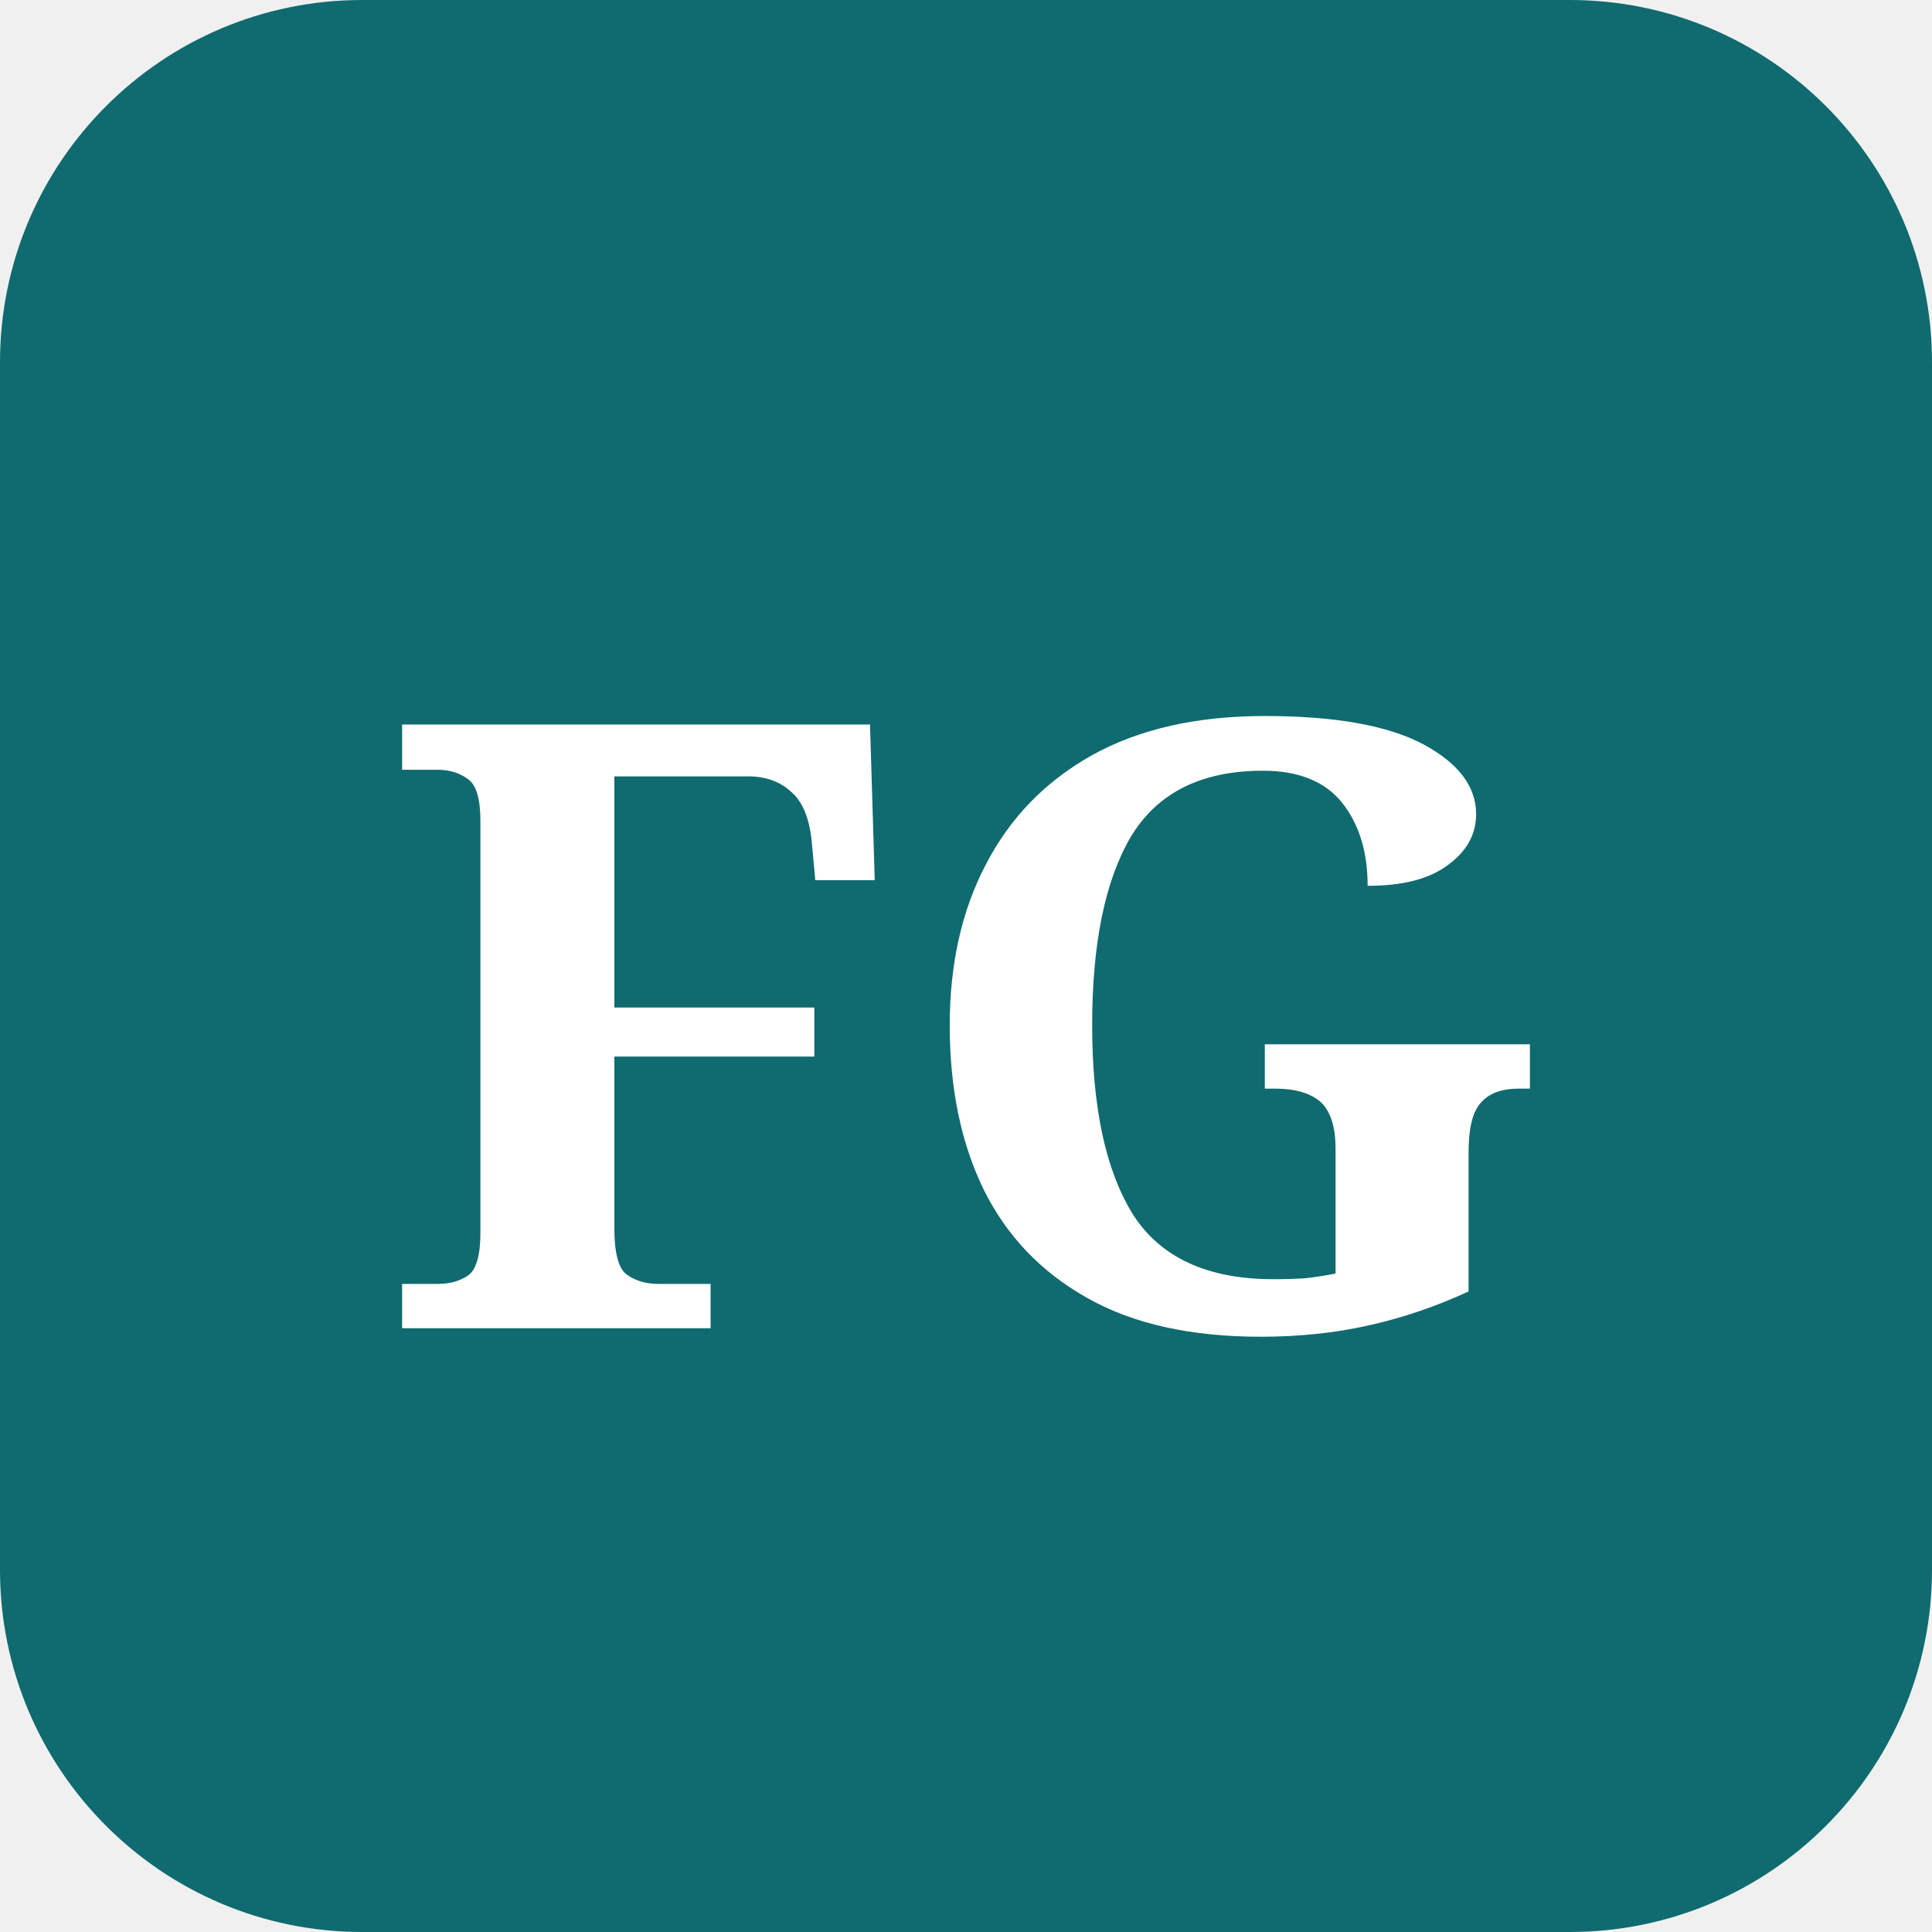
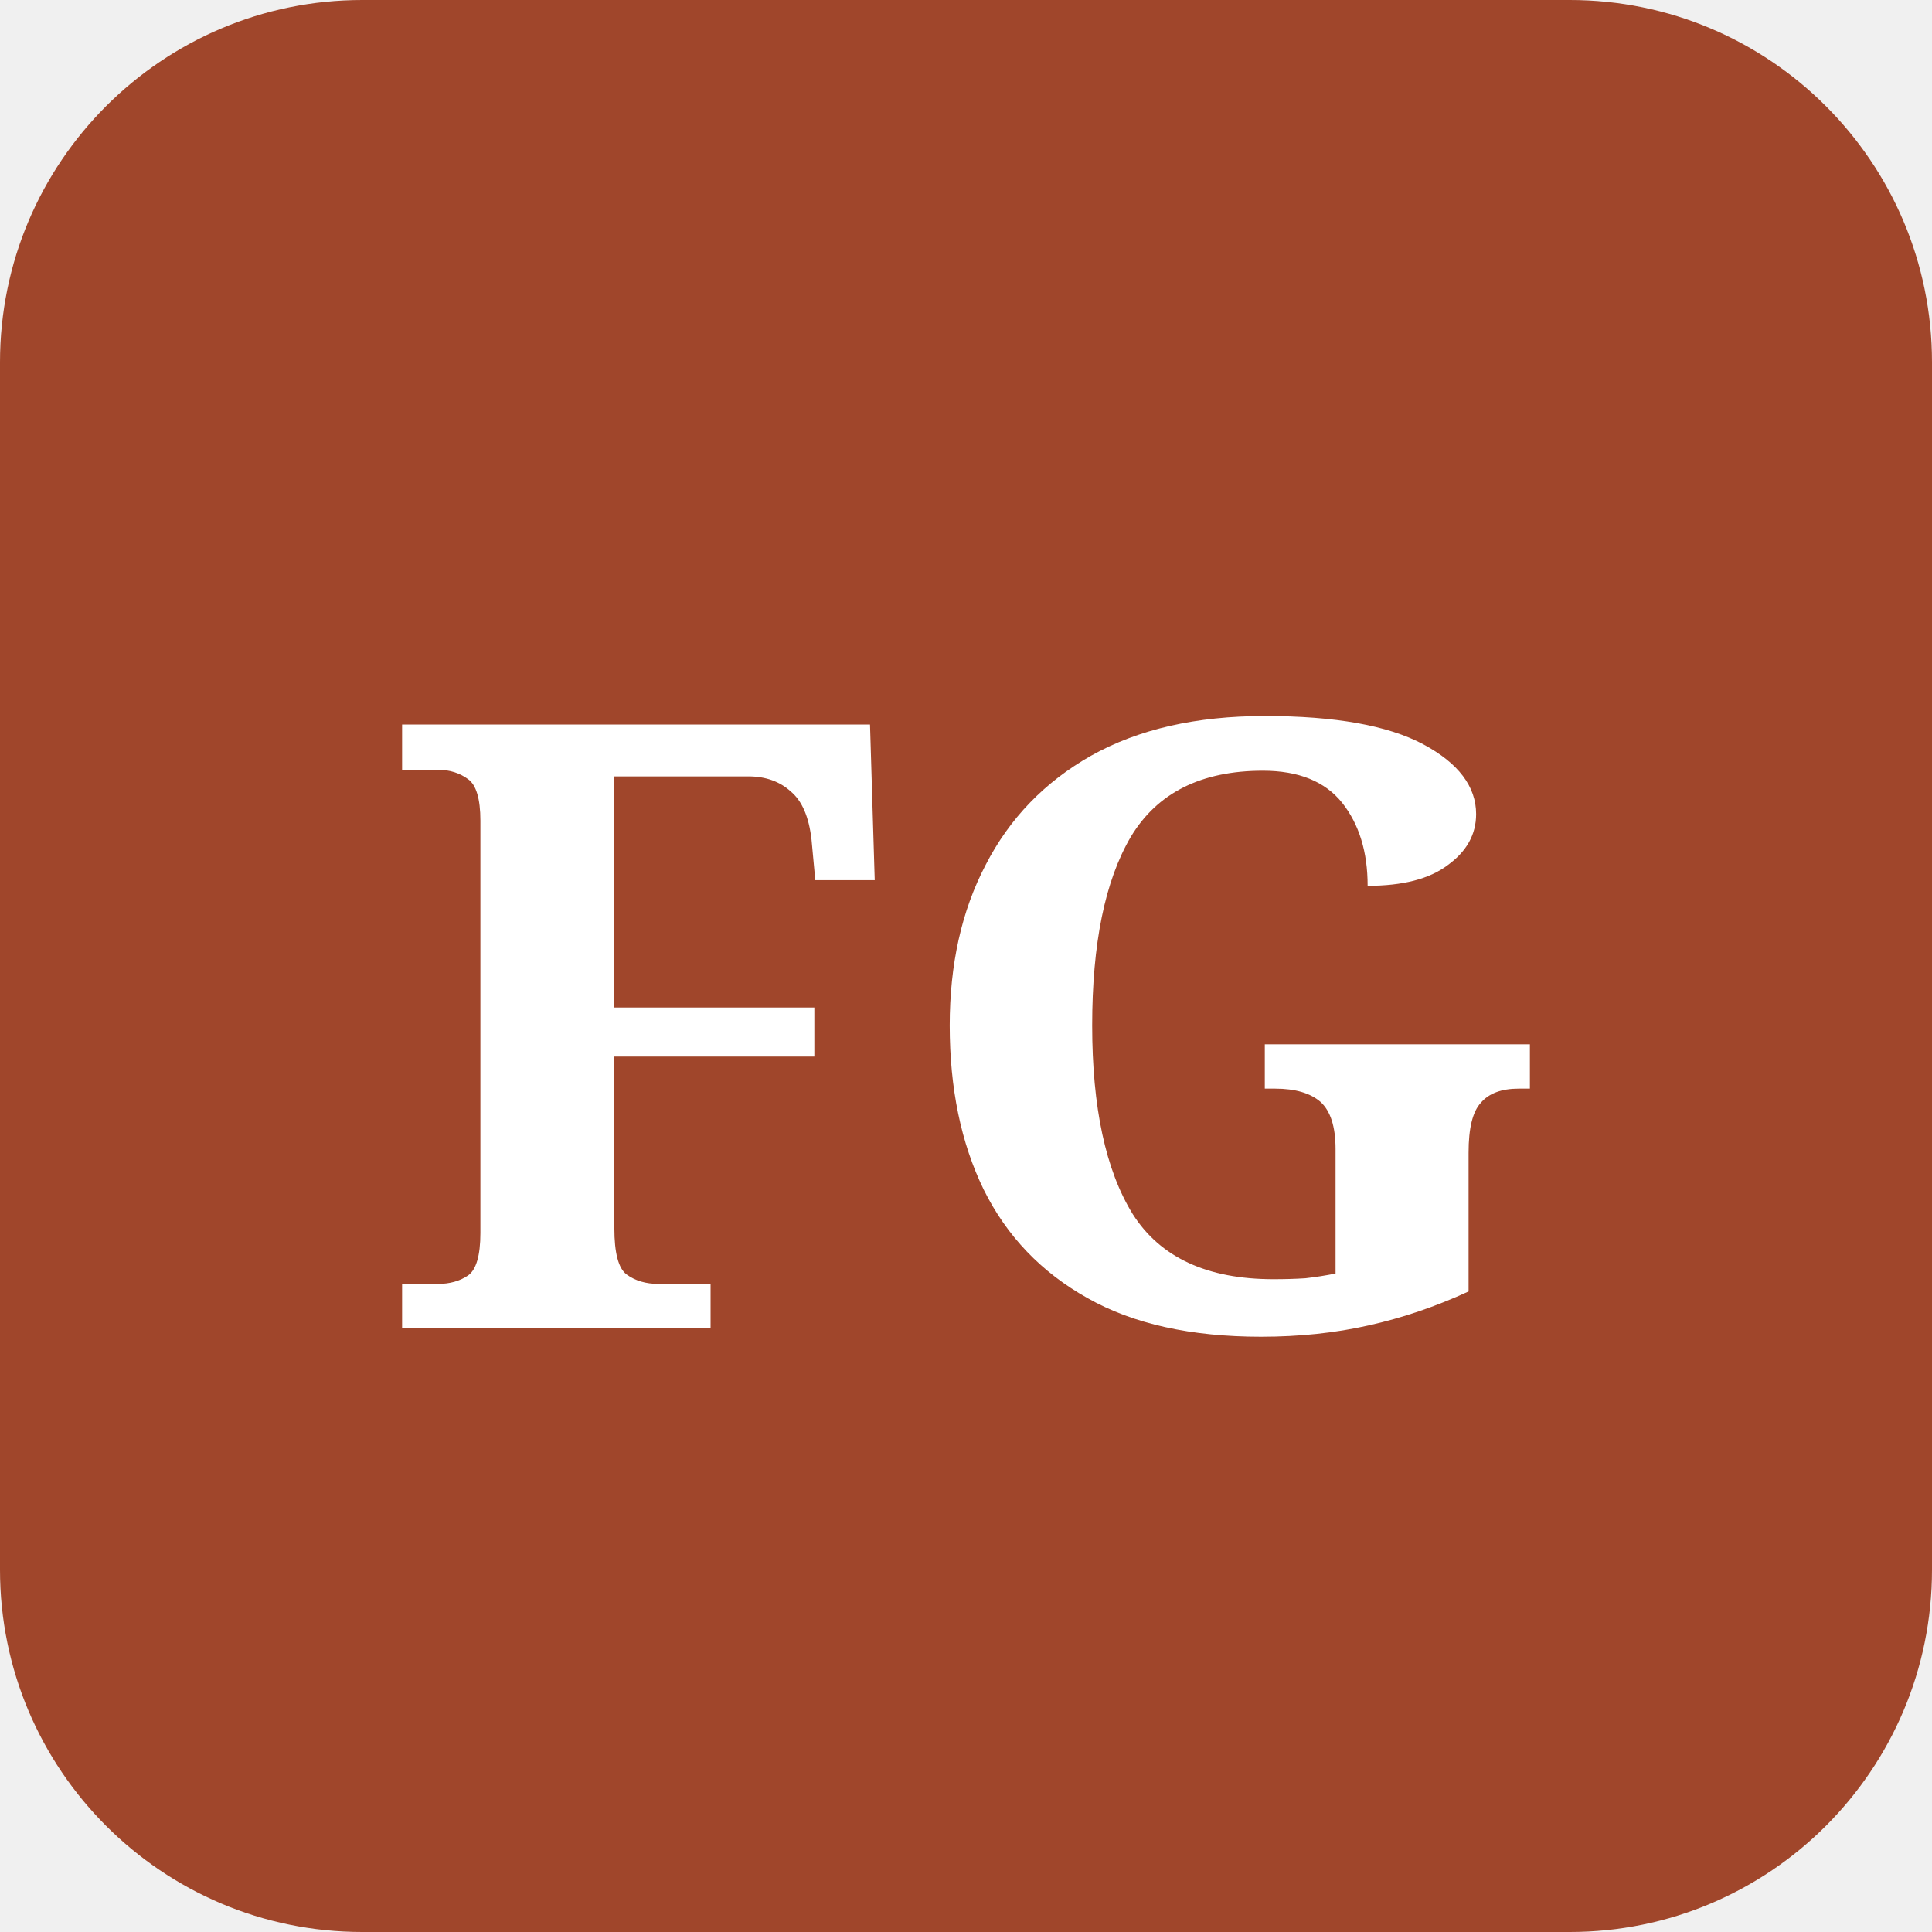
<svg xmlns="http://www.w3.org/2000/svg" viewBox="0 0 32 32">
-   <rect width="32" height="32" rx="6" fill="#0F6B6F" />
+   <rect width="32" height="32" rx="6" fill="#A0462B" />
  <text x="16" y="22" font-family="Georgia,serif" font-size="14" font-weight="bold" fill="white" text-anchor="middle">FG</text>
</svg>
